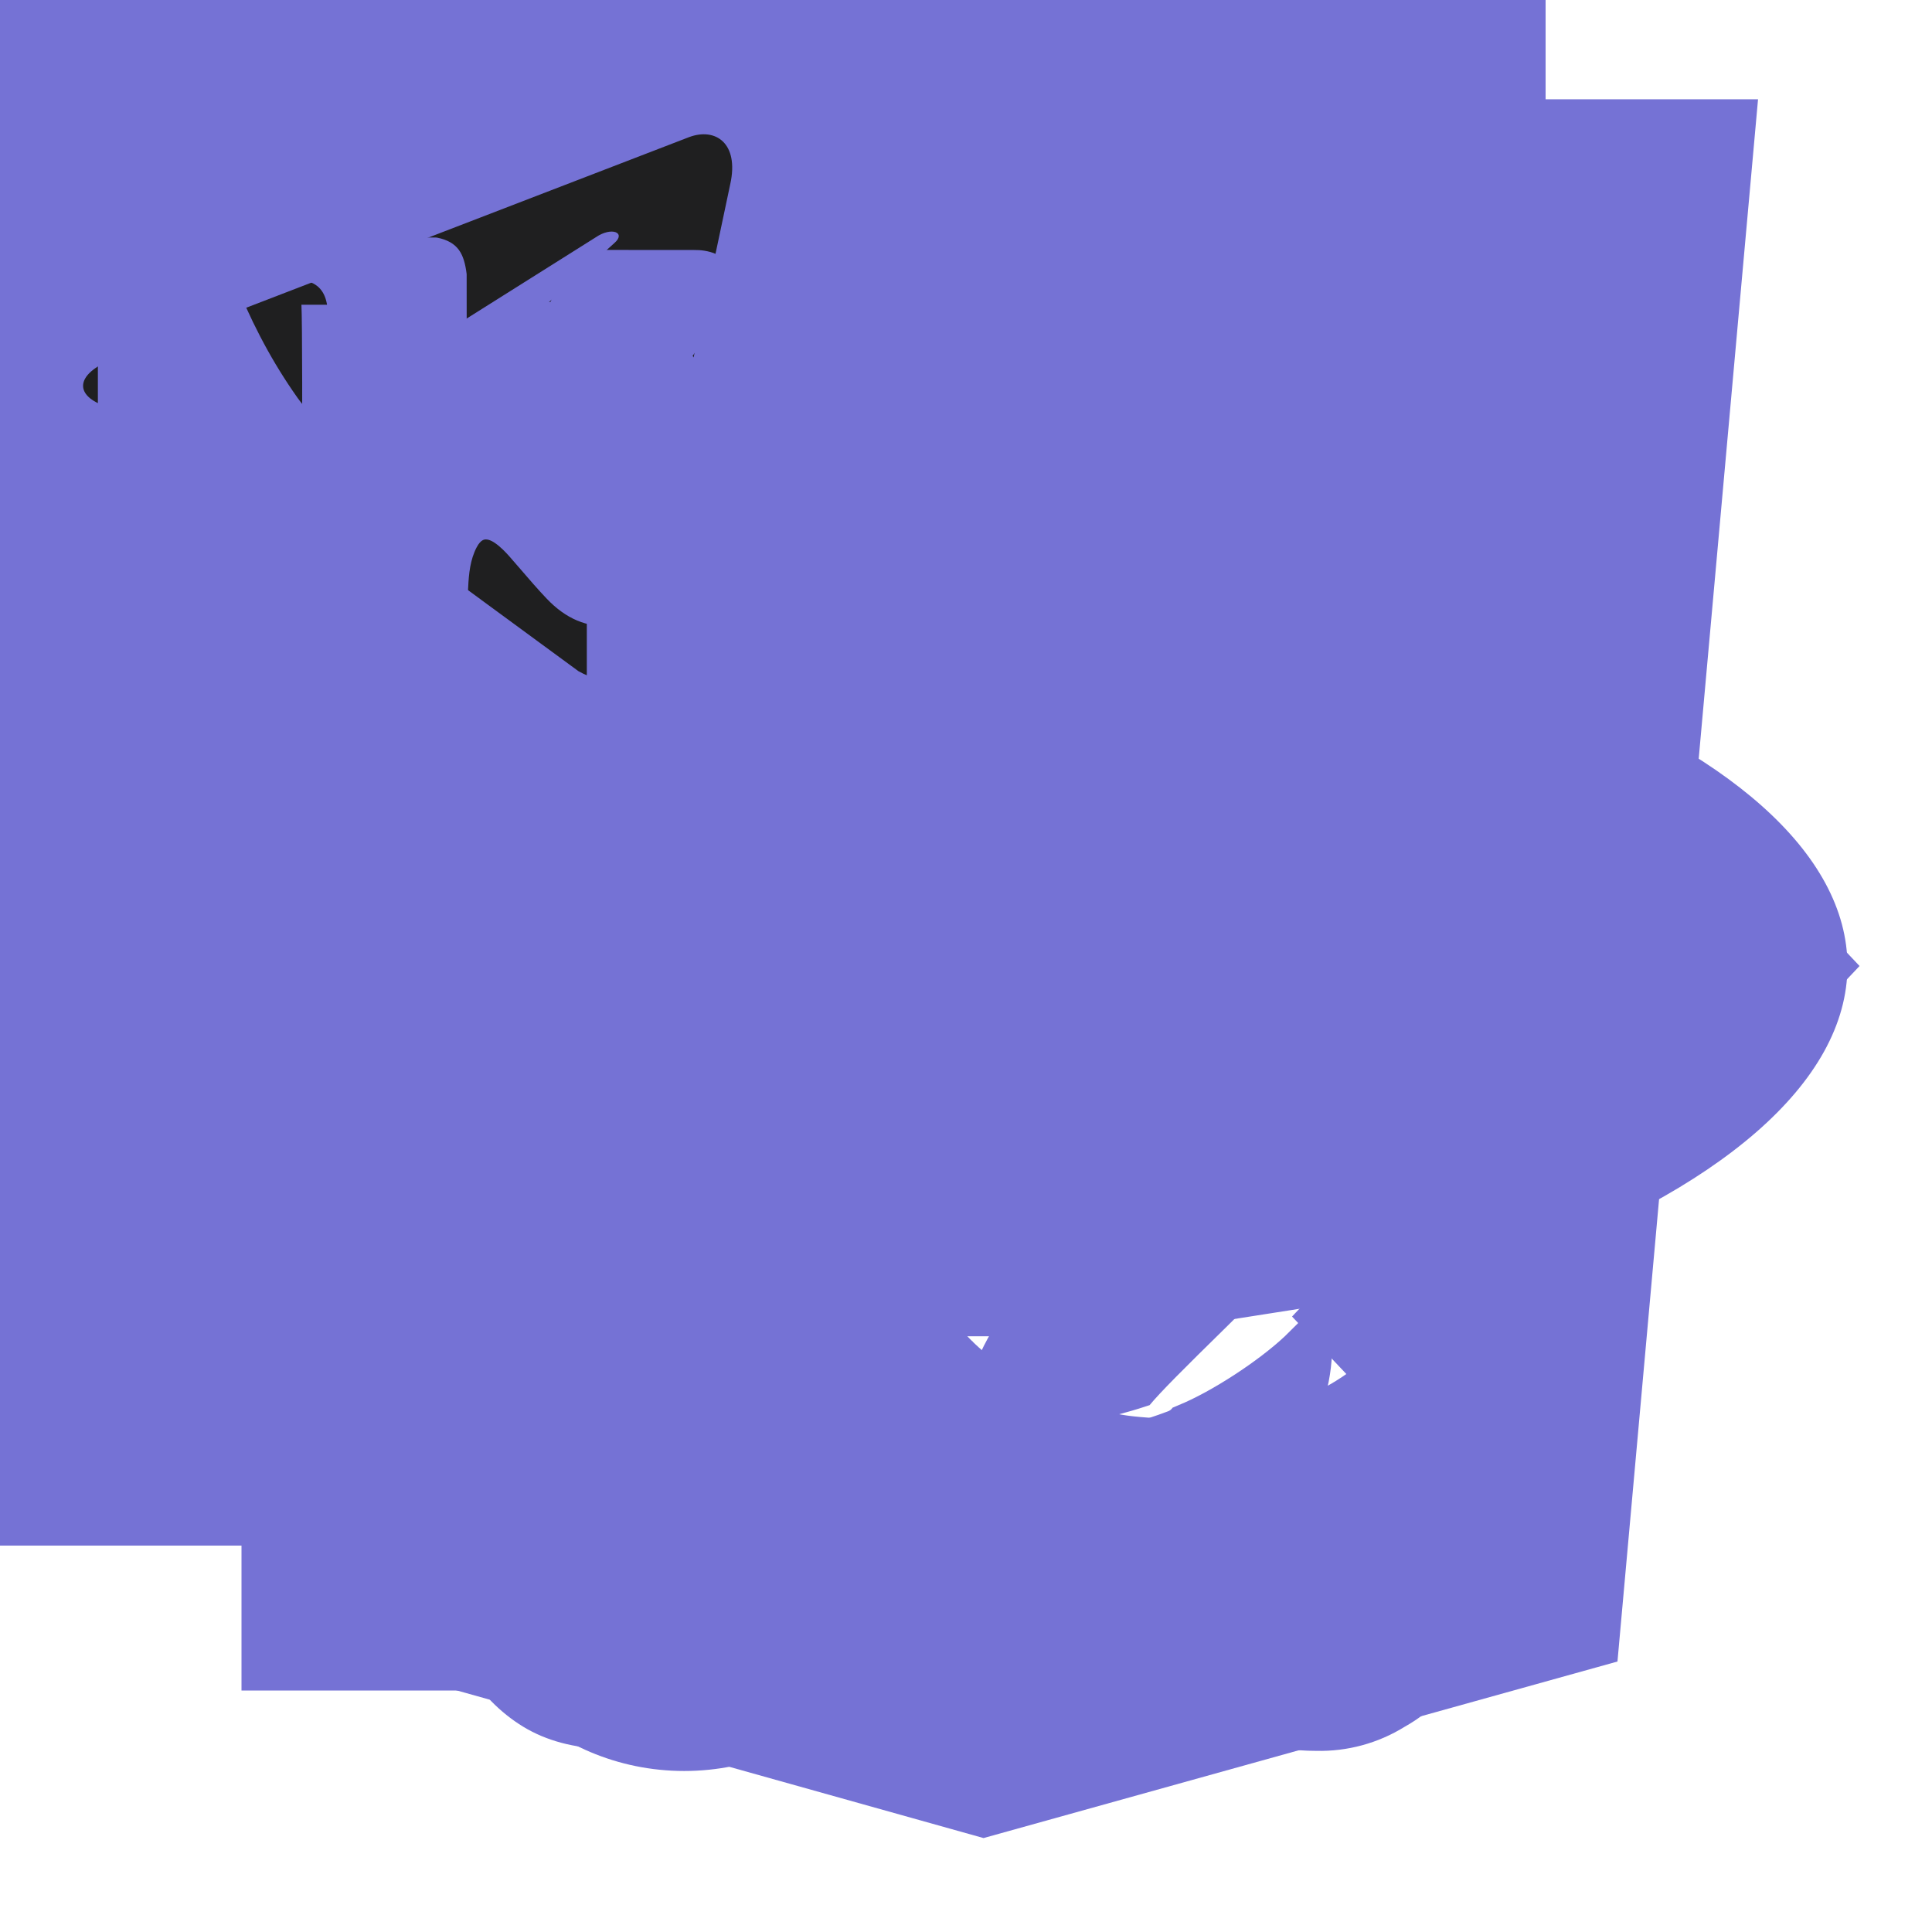
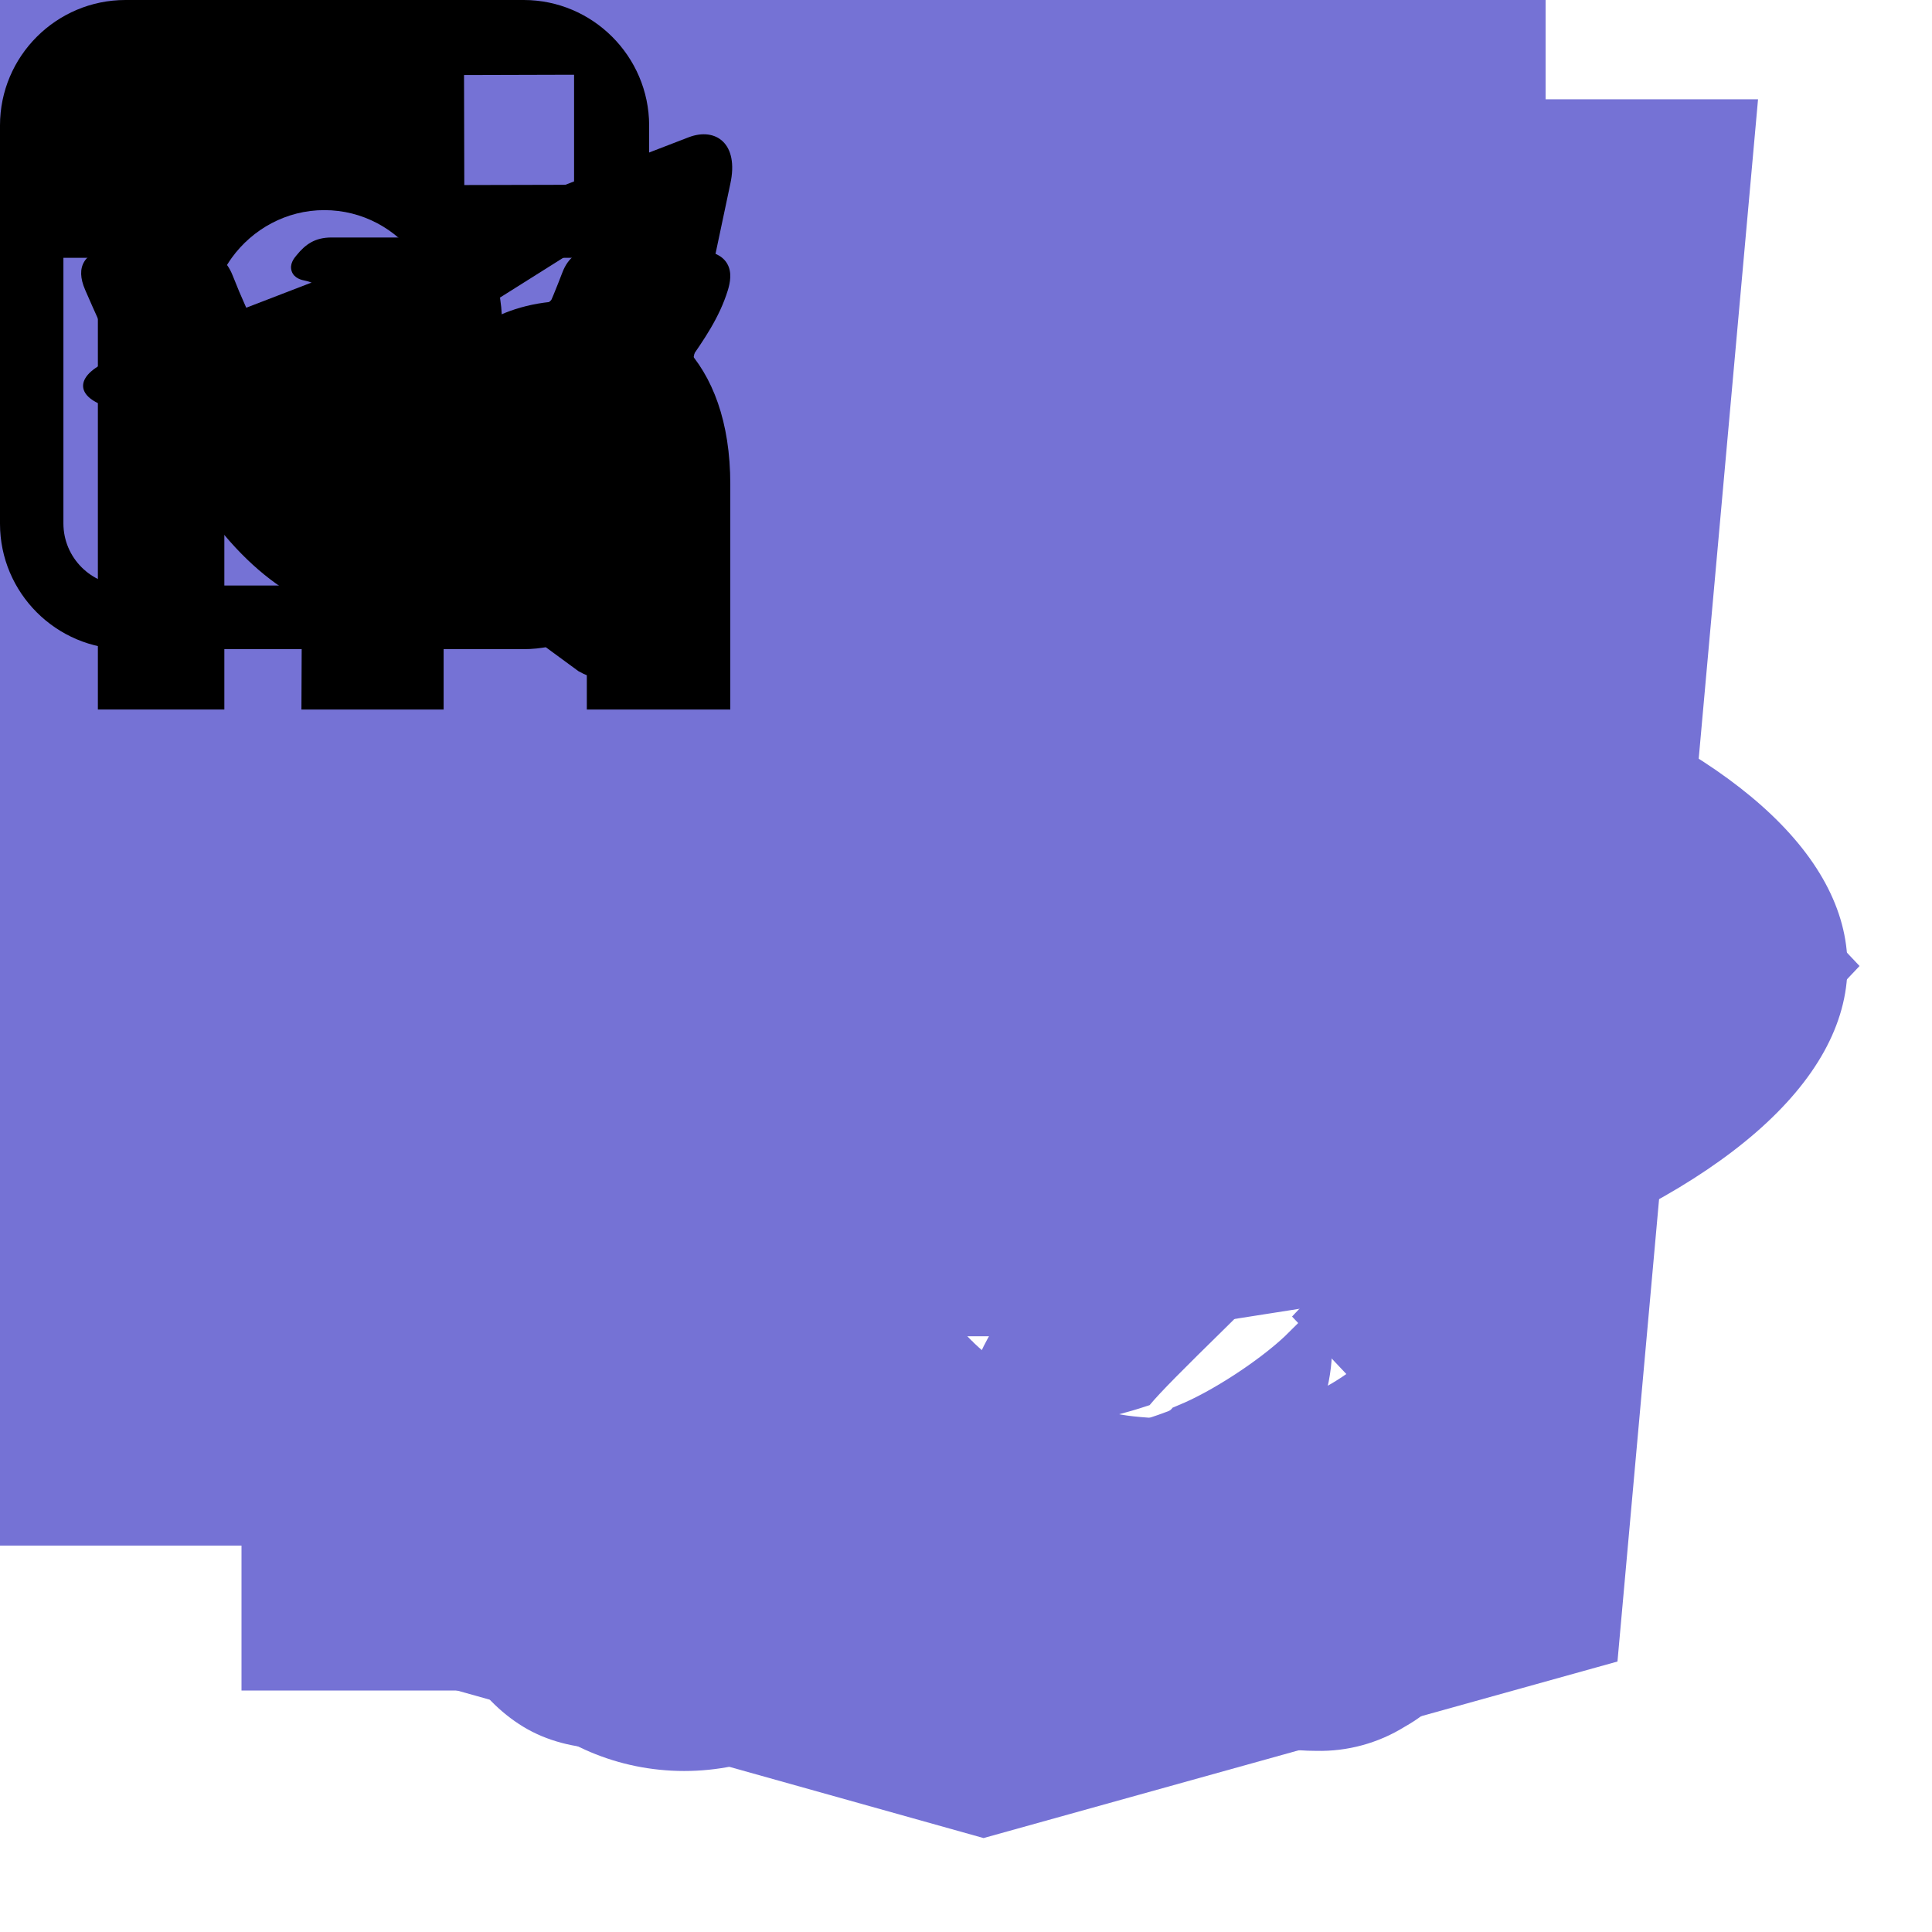
<svg xmlns="http://www.w3.org/2000/svg" width="50" height="50" viewBox="0 0 50 50" fill="none">
  <g id="code">
    <path id="Vector" d="M18.312 42.065L27.262 6.688L31.438 7.872L22.488 43.312L18.312 42.065Z" fill="#7572D5" fill-opacity="1" fill-rule="evenodd" />
    <path id="Vector" d="M13.502 12.688L16.562 15.928L7.995 25L16.562 34.072L13.502 37.312L1.875 25L13.502 12.688Z" fill="#7572D5" fill-opacity="1" fill-rule="evenodd" />
    <path id="Vector" d="M36.498 12.688L33.438 15.928L42.005 25L33.438 34.072L36.498 37.312L48.125 25L36.498 12.688Z" fill="#7572D5" fill-opacity="1" fill-rule="evenodd" />
  </g>
  <g id="css">
    <path d="M38.051 10.844L12.946 10.838L13.351 15.755L32.638 15.758L32.152 20.85L19.503 20.85L19.961 25.674L31.736 25.674L31.039 32.281L25.497 33.789L19.866 32.27L19.508 28.314L14.536 28.314L15.088 35.541L25.497 38.734L35.731 35.865L38.049 10.845L38.051 10.844ZM5.498 2.569L45.498 2.569L41.86 43L25.454 47.569L9.14 42.997L5.498 2.569Z" fill="#7572D5" fill-opacity="1" fill-rule="nonzero" />
  </g>
  <g id="react">
    <path d="M47.812 25C47.812 22.083 44.688 19.375 39.479 17.5L38.542 17.188L38.542 16.771C39.688 11.042 38.854 6.771 36.25 5.208C33.646 3.646 29.792 5.104 25.625 8.75L25 9.375L24.792 9.167L24.583 9.167C20.312 5.208 16.146 3.854 13.542 5.312C10.938 6.771 10.208 10.833 11.25 16.146C11.36 16.484 11.43 16.833 11.458 17.188L10.312 17.604C5.208 19.375 2.188 22.083 2.188 25C2.188 27.917 5.521 30.833 10.729 32.708L11.458 32.917C11.33 33.285 11.259 33.672 11.25 34.062C10.208 39.271 11.146 43.229 13.542 44.688C15.938 46.146 20.312 44.792 24.479 41.146L25.104 40.625L25.938 41.458C28.854 43.958 31.771 45.312 34.062 45.312C34.871 45.331 35.667 45.114 36.354 44.688C38.958 43.229 39.896 38.958 38.75 33.542L38.75 33.333C38.705 33.162 38.67 32.988 38.646 32.812L38.958 32.812C44.479 30.833 47.812 28.021 47.812 25ZM44.792 25C44.792 26.25 42.5 28.438 38.021 29.896L37.812 29.896C37.266 28.22 36.605 26.584 35.833 25C36.562 23.333 37.188 21.667 37.708 20.104L38.542 20.312C42.708 21.771 44.792 23.75 44.792 25ZM27.917 39.167L27.083 38.542C28.276 37.22 29.389 35.829 30.417 34.375L35.729 33.542C35.833 33.75 35.833 33.958 35.938 34.062C36.309 35.949 36.379 37.883 36.146 39.792C35.999 40.705 35.561 41.545 34.896 42.188C33.854 42.812 31.042 41.979 27.917 39.167ZM26.562 34.583L25.104 36.458L23.438 34.583L26.562 34.583ZM12.292 20C12.815 21.717 13.477 23.39 14.271 25C13.476 26.646 12.815 28.353 12.292 30.104L11.667 29.896C9.843 29.32 8.145 28.401 6.667 27.188C6.284 26.946 5.956 26.626 5.705 26.249C5.454 25.872 5.284 25.447 5.208 25C5.208 23.75 7.292 21.771 11.25 20.417L12.292 20ZM23.438 15.417L25 13.646L26.562 15.417L23.438 15.417ZM34.896 7.812C36.042 8.438 36.667 11.562 35.729 16.146C35.734 16.202 35.727 16.259 35.709 16.313C35.691 16.366 35.663 16.416 35.625 16.458L30.417 15.625C29.389 14.171 28.276 12.78 27.083 11.458L27.708 10.938C31.042 8.021 33.75 7.188 34.896 7.812ZM17.5 18.854L16.667 20.208L15.938 21.562C15.625 20.833 15.417 20.104 15.104 19.271L17.5 18.854ZM15.104 30.729C15.417 30 15.625 29.271 15.938 28.438L16.667 29.792L17.5 31.146L15.104 30.729ZM32.5 25C31.97 26.142 31.379 27.255 30.729 28.333C30.104 29.479 29.375 30.521 28.75 31.562L21.25 31.562C20.521 30.417 19.792 29.375 19.271 28.333C18.616 27.258 18.025 26.145 17.5 25C18.005 23.846 18.597 22.732 19.271 21.667C19.869 20.587 20.53 19.544 21.25 18.542C23.746 18.333 26.254 18.333 28.75 18.542C29.479 19.583 30.104 20.625 30.729 21.667C31.403 22.732 31.995 23.846 32.5 25ZM33.333 20.208L32.5 18.854L34.896 19.375C34.664 20.121 34.386 20.851 34.062 21.562L33.333 20.208ZM32.5 31.146L33.333 29.792L34.062 28.333L35 30.729L32.5 31.146ZM22.812 11.354L22.917 11.354L19.583 15.521L14.375 16.354C14.271 16.042 14.271 15.833 14.167 15.521C13.333 11.25 13.958 8.333 15 7.812C15.277 7.631 15.61 7.557 15.938 7.604C17.396 7.604 19.896 8.646 22.708 11.146L22.812 11.354ZM14.167 34.583C14.186 34.262 14.256 33.945 14.375 33.646L19.688 34.375C20.689 35.848 21.803 37.241 23.021 38.542L22.812 38.75L22.604 38.958C21.184 40.274 19.521 41.3 17.708 41.979C17.311 42.187 16.875 42.313 16.427 42.349C15.98 42.385 15.53 42.33 15.104 42.188C13.958 41.562 13.333 38.75 14.167 34.583Z" fill="#7572D5" fill-opacity="1" fill-rule="nonzero" />
    <path d="M25 20.417C24.089 20.396 23.193 20.647 22.426 21.138C21.659 21.629 21.055 22.337 20.692 23.173C20.329 24.008 20.223 24.933 20.388 25.829C20.553 26.724 20.981 27.551 21.618 28.202C22.255 28.854 23.071 29.301 23.963 29.486C24.855 29.672 25.781 29.587 26.625 29.244C27.468 28.9 28.191 28.313 28.699 27.557C29.207 26.801 29.479 25.911 29.479 25C29.48 23.802 29.011 22.652 28.174 21.795C27.337 20.939 26.197 20.444 25 20.417Z" fill="#7572D5" fill-opacity="1" fill-rule="nonzero" />
  </g>
  <g id="ts">
    <path id="Vector" d="M0 20L0 40L40 40L40 0L0 0L0 20ZM32.235 18.407C33.252 18.66 34.025 19.112 34.737 19.848C35.105 20.242 35.652 20.958 35.695 21.132C35.708 21.182 33.968 22.348 32.915 23.003C32.877 23.028 32.723 22.863 32.553 22.61C32.037 21.86 31.498 21.537 30.673 21.48C29.46 21.397 28.68 22.032 28.687 23.092C28.676 23.352 28.734 23.611 28.857 23.842C29.123 24.393 29.62 24.725 31.173 25.397C34.038 26.63 35.263 27.442 36.025 28.597C36.875 29.885 37.067 31.943 36.488 33.473C35.855 35.137 34.28 36.267 32.063 36.64C31.378 36.762 29.753 36.743 29.017 36.61C27.41 36.323 25.887 35.53 24.947 34.488C24.578 34.083 23.86 33.022 23.905 32.947C23.923 32.92 24.088 32.818 24.272 32.712C24.452 32.61 25.123 32.222 25.758 31.853L26.908 31.187L27.15 31.543C27.487 32.057 28.222 32.762 28.667 32.997C29.943 33.67 31.695 33.575 32.558 32.8C32.732 32.654 32.869 32.469 32.96 32.261C33.05 32.053 33.092 31.827 33.08 31.6C33.08 31.137 33.022 30.933 32.78 30.583C32.47 30.14 31.835 29.767 30.032 28.983C27.968 28.095 27.08 27.543 26.267 26.667C25.759 26.088 25.384 25.405 25.168 24.667C25.017 24.102 24.978 22.685 25.098 22.115C25.523 20.12 27.028 18.732 29.2 18.318C29.905 18.185 31.543 18.235 32.235 18.407ZM22.845 20.077L22.858 21.715L17.65 21.715L17.65 36.508L13.967 36.508L13.967 21.715L8.763 21.715L8.763 20.108C8.763 19.218 8.782 18.475 8.807 18.458C8.827 18.432 11.995 18.418 15.835 18.425L22.827 18.445L22.845 20.077Z" fill="#7572D5" fill-opacity="1" fill-rule="nonzero" />
  </g>
  <g id="styled">
    <path d="M37.259 6.25L36.989 7.65C36.571 10.302 36.722 11.061 37.868 12.045L38.975 12.955L37.829 18.03C37.144 21.059 36.304 23.597 35.771 24.431C35.313 25.15 34.78 26.21 34.664 26.779C34.473 27.459 33.825 28.143 32.833 28.748C31.958 29.242 30.238 30.566 29.02 31.629C28.047 32.499 27.377 33.033 27.013 33.262L25.823 34.196C25.442 34.805 25.225 35.295 25.142 35.667C25.059 36.05 25.106 36.304 25.229 36.491C25.348 36.67 25.553 36.795 25.834 36.873C26.167 36.951 26.51 36.979 26.851 36.956C27.622 36.904 28.386 36.769 29.128 36.555C29.381 36.487 29.579 36.422 29.752 36.365C30.019 36.04 30.635 35.424 31.727 34.353C34.625 31.515 35.731 29.961 34.589 30.38C34.167 30.53 34.358 30.151 35.082 29.392C36.61 27.914 37.486 25.68 39.317 18.675C40.766 13.144 40.766 13.066 41.833 13.066C42.334 13.066 43.75 13.152 43.75 13.152L43.75 6.25L40.499 6.25L37.259 6.25ZM24.422 18.081C23.369 18.073 21.106 19.666 14.33 25.161C14.038 25.852 14.013 26.328 14.146 26.636C14.233 26.847 14.392 26.994 14.611 27.101C14.828 27.209 15.109 27.273 15.419 27.298C16.035 27.352 16.763 27.255 17.35 27.141L17.747 27.051C17.883 26.87 18.061 26.725 18.266 26.629C18.684 26.4 20.439 24.81 22.194 23.106C25.283 19.999 26.007 18.596 24.75 18.142C24.646 18.101 24.533 18.08 24.422 18.081ZM32.336 20.239C31.41 20.264 29.741 21.331 26.883 23.597C25.449 24.753 24.541 25.376 24.054 25.505L22.165 26.987C21.455 28.275 21.351 29.074 21.538 29.514C21.585 29.623 21.653 29.721 21.739 29.803C21.824 29.886 21.925 29.95 22.036 29.994C22.311 30.102 22.605 30.156 22.901 30.155C23.608 30.147 24.311 30.045 24.991 29.85C25.345 29.756 25.695 29.646 26.04 29.521L26.144 29.478L26.335 29.378C26.696 28.916 27.525 28.046 28.563 27.044C31.842 23.901 33.518 21.667 33.176 20.833C33.021 20.429 32.754 20.225 32.336 20.239ZM23.6 24.105C23.333 24.134 22.735 24.592 21.657 25.53C20.1 26.897 18.403 27.685 17.815 27.334C17.679 27.364 17.542 27.393 17.404 27.42C16.806 27.538 16.06 27.635 15.393 27.581C15.079 27.562 14.771 27.486 14.485 27.355C14.215 27.233 14 27.016 13.88 26.747C13.746 26.425 13.746 26.024 13.898 25.512L11.555 27.423L6.254 31.78L6.254 38.842L23.625 25.251C23.622 25.102 23.641 24.953 23.683 24.81C23.816 24.331 23.809 24.087 23.6 24.109L23.6 24.105ZM31.075 26.392C30.811 26.392 30.372 26.761 29.669 27.502C28.714 28.515 27.211 29.496 26.415 29.696L26.292 29.761C26.161 29.814 26.029 29.865 25.896 29.911C25.679 29.983 25.398 30.069 25.074 30.155C24.425 30.33 23.618 30.491 22.897 30.473C22.557 30.473 22.221 30.407 21.906 30.28C21.609 30.158 21.372 29.927 21.243 29.636C21.034 29.138 21.117 28.44 21.574 27.448L6.25 39.437L6.25 43.75L12.982 43.75L27.262 32.61C27.633 32.202 28.191 31.644 28.945 30.946C30.963 29.088 31.421 28.447 31.421 27.498C31.421 26.761 31.338 26.389 31.075 26.389L31.075 26.392ZM34.473 33.373L33.251 34.583C32.567 35.227 31.345 36.022 30.509 36.362L30.343 36.433L30.332 36.451L30.296 36.487C30.264 36.512 30.249 36.516 30.224 36.526C29.89 36.652 29.551 36.763 29.208 36.859C28.444 37.08 27.659 37.218 26.865 37.271C26.49 37.295 26.113 37.262 25.748 37.174C25.431 37.105 25.151 36.921 24.962 36.659C24.789 36.394 24.739 36.04 24.836 35.603C24.913 35.292 25.028 34.992 25.178 34.708L13.656 43.75L28.981 43.75L30.811 41.667C33.327 38.753 34.473 36.67 34.473 34.887L34.473 33.373Z" fill="#7572D5" fill-opacity="1" fill-rule="nonzero" />
  </g>
  <g id="figma">
    <path d="M17.708 4.167C14.257 4.167 11.458 6.965 11.458 10.417C11.458 13.868 14.257 16.667 17.708 16.667L32.292 16.667C35.743 16.667 38.542 13.868 38.542 10.417C38.542 6.965 35.743 4.167 32.292 4.167L17.708 4.167Z" fill="#7572D5" fill-opacity="1" fill-rule="nonzero" />
    <path d="M32.292 18.75C28.84 18.75 26.042 21.548 26.042 25C26.042 28.452 28.84 31.25 32.292 31.25C35.744 31.25 38.542 28.452 38.542 25C38.542 21.548 35.744 18.75 32.292 18.75Z" fill="#7572D5" fill-opacity="1" fill-rule="nonzero" />
    <path d="M11.458 25C11.458 21.548 14.257 18.75 17.708 18.75L23.958 18.75L23.958 31.25L17.708 31.25C14.257 31.25 11.458 28.452 11.458 25Z" fill="#7572D5" fill-opacity="1" fill-rule="nonzero" />
    <path d="M17.708 33.333C14.257 33.333 11.458 36.131 11.458 39.583C11.458 43.035 14.257 45.833 17.708 45.833C21.16 45.833 23.958 43.035 23.958 39.583L23.958 33.333L17.708 33.333Z" fill="#7572D5" fill-opacity="1" fill-rule="nonzero" />
  </g>
  <g id="quota">
    <path id="Vector" d="M9.498 12.438C9.034 12.438 8.588 12.508 8.144 12.573C8.288 12.09 8.436 11.598 8.673 11.156C8.911 10.515 9.282 9.958 9.65 9.398C9.959 8.792 10.503 8.381 10.903 7.862C11.321 7.358 11.892 7.023 12.344 6.604C12.788 6.167 13.369 5.948 13.832 5.64C14.315 5.362 14.736 5.056 15.186 4.91L16.309 4.448L17.296 4.037L16.286 0L15.042 0.3C14.644 0.4 14.159 0.517 13.607 0.656C13.042 0.76 12.44 1.046 11.769 1.306C11.107 1.602 10.34 1.802 9.628 2.277C8.911 2.731 8.084 3.11 7.355 3.719C6.648 4.346 5.796 4.89 5.167 5.688C4.48 6.433 3.8 7.217 3.273 8.108C2.663 8.958 2.248 9.892 1.811 10.815C1.415 11.738 1.096 12.681 0.836 13.598C0.342 15.435 0.121 17.181 0.036 18.675C-0.035 20.171 0.007 21.415 0.094 22.315C0.125 22.74 0.184 23.152 0.225 23.438L0.278 23.788L0.332 23.775C0.702 25.506 1.555 27.096 2.792 28.363C4.029 29.629 5.599 30.52 7.321 30.931C9.042 31.342 10.845 31.258 12.521 30.687C14.196 30.117 15.676 29.083 16.789 27.707C17.902 26.33 18.603 24.667 18.81 22.909C19.017 21.151 18.722 19.37 17.959 17.773C17.196 16.176 15.997 14.827 14.5 13.883C13.002 12.938 11.268 12.437 9.498 12.438ZM32.415 12.438C31.951 12.438 31.505 12.508 31.061 12.573C31.205 12.09 31.353 11.598 31.59 11.156C31.828 10.515 32.198 9.958 32.567 9.398C32.876 8.792 33.419 8.381 33.819 7.862C34.238 7.358 34.809 7.023 35.261 6.604C35.705 6.167 36.286 5.948 36.748 5.64C37.232 5.362 37.653 5.056 38.103 4.91L39.225 4.448L40.213 4.037L39.203 0L37.959 0.3C37.561 0.4 37.075 0.517 36.523 0.656C35.959 0.76 35.357 1.046 34.686 1.306C34.026 1.604 33.257 1.802 32.544 2.279C31.828 2.733 31 3.112 30.271 3.721C29.565 4.348 28.713 4.892 28.084 5.688C27.396 6.433 26.717 7.217 26.19 8.108C25.58 8.958 25.165 9.892 24.728 10.815C24.332 11.738 24.013 12.681 23.753 13.598C23.259 15.435 23.038 17.181 22.953 18.675C22.882 20.171 22.923 21.415 23.011 22.315C23.042 22.74 23.101 23.152 23.142 23.438L23.194 23.788L23.248 23.775C23.619 25.506 24.472 27.096 25.709 28.363C26.945 29.629 28.516 30.52 30.237 30.931C31.959 31.342 33.762 31.258 35.438 30.687C37.113 30.117 38.593 29.083 39.706 27.707C40.819 26.33 41.519 24.667 41.726 22.909C41.933 21.151 41.639 19.37 40.876 17.773C40.113 16.176 38.914 14.827 37.416 13.883C35.919 12.938 34.185 12.437 32.415 12.438Z" fill="#7572D5" fill-opacity="1" fill-rule="nonzero" />
  </g>
  <g id="instagram">
-     <path id="Vector" d="M13.552 0L3.248 0C1.457 0 0 1.456 0 3.247L0 6.678L0 13.553C0 15.344 1.457 16.8 3.248 16.8L13.552 16.8C15.343 16.8 16.8 15.344 16.8 13.553L16.8 6.672L16.8 3.241C16.793 1.456 15.337 0 13.552 0ZM14.483 1.935L14.857 1.935L14.857 2.302L14.857 4.782L12.016 4.789L12.009 1.942L14.483 1.935ZM5.998 6.672C6.536 5.93 7.409 5.438 8.393 5.438C9.378 5.438 10.251 5.924 10.789 6.672C11.143 7.157 11.347 7.754 11.347 8.397C11.347 10.024 10.021 11.355 8.387 11.355C6.753 11.355 5.44 10.024 5.44 8.397C5.44 7.754 5.65 7.157 5.998 6.672ZM15.159 13.546C15.159 14.432 14.438 15.153 13.552 15.153L3.248 15.153C2.362 15.153 1.641 14.432 1.641 13.546L1.641 6.672L4.147 6.672C3.931 7.203 3.806 7.787 3.806 8.397C3.806 10.929 5.867 12.989 8.4 12.989C10.933 12.989 12.994 10.929 12.994 8.397C12.994 7.787 12.869 7.203 12.652 6.672L15.159 6.672L15.159 13.546Z" fill="#7572D5" fill-opacity="1" fill-rule="nonzero" />
+     <path id="Vector" d="M13.552 0L3.248 0C1.457 0 0 1.456 0 3.247L0 6.678L0 13.553C0 15.344 1.457 16.8 3.248 16.8L13.552 16.8C15.343 16.8 16.8 15.344 16.8 13.553L16.8 6.672L16.8 3.241C16.793 1.456 15.337 0 13.552 0ZM14.483 1.935L14.857 1.935L14.857 2.302L14.857 4.782L12.016 4.789L12.009 1.942L14.483 1.935ZM5.998 6.672C6.536 5.93 7.409 5.438 8.393 5.438C9.378 5.438 10.251 5.924 10.789 6.672C11.143 7.157 11.347 7.754 11.347 8.397C11.347 10.024 10.021 11.355 8.387 11.355C6.753 11.355 5.44 10.024 5.44 8.397C5.44 7.754 5.65 7.157 5.998 6.672ZM15.159 13.546C15.159 14.432 14.438 15.153 13.552 15.153L3.248 15.153C2.362 15.153 1.641 14.432 1.641 13.546L1.641 6.672L4.147 6.672C3.931 7.203 3.806 7.787 3.806 8.397C3.806 10.929 5.867 12.989 8.4 12.989C10.933 12.989 12.994 10.929 12.994 8.397C12.994 7.787 12.869 7.203 12.652 6.672L15.159 6.672L15.159 13.546Z" fill="currentColor" fill-opacity="1" fill-rule="nonzero" />
  </g>
  <g id="telegram">
-     <path d="M18.9 4.76L16.37 16.72C16.17 17.56 15.68 17.77 14.97 17.37L11.1 14.53L9.24 16.32C9.03 16.53 8.86 16.7 8.46 16.7L8.74 12.76L15.9 6.29C16.21 6.02 15.83 5.86 15.42 6.14L6.57 11.71L2.76 10.52C1.93 10.26 1.91 9.69 2.93 9.29L17.83 3.55C18.52 3.29 19.13 3.71 18.9 4.76Z" fill="#1F1F20" fill-opacity="1" fill-rule="nonzero" />
+     <path d="M18.9 4.76L16.37 16.72C16.17 17.56 15.68 17.77 14.97 17.37L11.1 14.53L9.24 16.32C9.03 16.53 8.86 16.7 8.46 16.7L8.74 12.76L15.9 6.29C16.21 6.02 15.83 5.86 15.42 6.14L6.57 11.71L2.76 10.52C1.93 10.26 1.91 9.69 2.93 9.29L17.83 3.55C18.52 3.29 19.13 3.71 18.9 4.76Z" fill="currentColor" fill-opacity="1" fill-rule="nonzero" />
  </g>
  <g id="vk">
-     <path d="M18.169 13.994C17.804 13.539 17.388 13.131 16.986 12.737C16.843 12.597 16.695 12.451 16.553 12.307C16.144 11.893 16.129 11.737 16.453 11.267C16.677 10.942 16.914 10.617 17.144 10.303C17.352 10.018 17.568 9.723 17.774 9.427L17.817 9.367C18.212 8.801 18.62 8.216 18.837 7.51C18.893 7.323 18.953 7.049 18.817 6.82C18.682 6.591 18.419 6.521 18.234 6.489C18.142 6.473 18.05 6.47 17.966 6.47L15.381 6.468L15.36 6.468C14.969 6.468 14.705 6.659 14.554 7.052C14.41 7.427 14.252 7.826 14.071 8.206C13.712 8.963 13.255 9.834 12.595 10.561L12.567 10.592C12.489 10.678 12.4 10.777 12.336 10.777C12.326 10.777 12.315 10.775 12.303 10.771C12.166 10.716 12.074 10.372 12.079 10.213C12.079 10.211 12.079 10.208 12.079 10.206L12.077 7.11C12.077 7.099 12.076 7.089 12.075 7.078C12.009 6.575 11.863 6.262 11.313 6.15C11.298 6.147 11.283 6.146 11.268 6.146L8.581 6.146C8.143 6.146 7.901 6.33 7.675 6.606C7.613 6.68 7.486 6.833 7.549 7.02C7.613 7.209 7.821 7.249 7.889 7.262C8.225 7.329 8.415 7.542 8.468 7.914C8.562 8.561 8.574 9.251 8.505 10.086C8.485 10.319 8.447 10.498 8.385 10.651C8.37 10.687 8.318 10.804 8.266 10.804C8.249 10.804 8.201 10.797 8.112 10.734C7.904 10.586 7.751 10.375 7.574 10.114C6.968 9.228 6.461 8.252 6.021 7.129C5.858 6.716 5.553 6.485 5.163 6.478C4.734 6.471 4.345 6.468 3.974 6.468C3.569 6.468 3.193 6.472 2.826 6.479C2.512 6.485 2.295 6.583 2.181 6.77C2.066 6.957 2.074 7.202 2.203 7.5C3.237 9.882 4.175 11.615 5.243 13.117C5.992 14.168 6.743 14.896 7.607 15.406C8.517 15.946 9.536 16.208 10.724 16.208C10.858 16.208 10.998 16.205 11.138 16.198C11.828 16.163 12.084 15.904 12.116 15.208C12.132 14.852 12.169 14.479 12.338 14.161C12.444 13.96 12.544 13.96 12.576 13.96C12.639 13.96 12.717 13.99 12.801 14.047C12.951 14.148 13.08 14.284 13.186 14.403C13.285 14.516 13.383 14.63 13.482 14.744C13.694 14.991 13.913 15.245 14.143 15.487C14.644 16.016 15.197 16.248 15.832 16.198L18.202 16.198C18.207 16.198 18.212 16.198 18.217 16.198C18.454 16.181 18.658 16.046 18.779 15.825C18.928 15.552 18.925 15.204 18.77 14.893C18.596 14.541 18.369 14.241 18.169 13.994Z" fill="#7572D5" fill-opacity="1" fill-rule="nonzero" />
+     <path d="M18.169 13.994C17.804 13.539 17.388 13.131 16.986 12.737C16.843 12.597 16.695 12.451 16.553 12.307C16.144 11.893 16.129 11.737 16.453 11.267C16.677 10.942 16.914 10.617 17.144 10.303C17.352 10.018 17.568 9.723 17.774 9.427L17.817 9.367C18.212 8.801 18.62 8.216 18.837 7.51C18.893 7.323 18.953 7.049 18.817 6.82C18.682 6.591 18.419 6.521 18.234 6.489C18.142 6.473 18.05 6.47 17.966 6.47L15.381 6.468L15.36 6.468C14.969 6.468 14.705 6.659 14.554 7.052C14.41 7.427 14.252 7.826 14.071 8.206C13.712 8.963 13.255 9.834 12.595 10.561L12.567 10.592C12.489 10.678 12.4 10.777 12.336 10.777C12.326 10.777 12.315 10.775 12.303 10.771C12.166 10.716 12.074 10.372 12.079 10.213C12.079 10.211 12.079 10.208 12.079 10.206L12.077 7.11C12.077 7.099 12.076 7.089 12.075 7.078C12.009 6.575 11.863 6.262 11.313 6.15C11.298 6.147 11.283 6.146 11.268 6.146L8.581 6.146C8.143 6.146 7.901 6.33 7.675 6.606C7.613 6.68 7.486 6.833 7.549 7.02C7.613 7.209 7.821 7.249 7.889 7.262C8.225 7.329 8.415 7.542 8.468 7.914C8.562 8.561 8.574 9.251 8.505 10.086C8.485 10.319 8.447 10.498 8.385 10.651C8.37 10.687 8.318 10.804 8.266 10.804C8.249 10.804 8.201 10.797 8.112 10.734C7.904 10.586 7.751 10.375 7.574 10.114C6.968 9.228 6.461 8.252 6.021 7.129C5.858 6.716 5.553 6.485 5.163 6.478C4.734 6.471 4.345 6.468 3.974 6.468C3.569 6.468 3.193 6.472 2.826 6.479C2.512 6.485 2.295 6.583 2.181 6.77C2.066 6.957 2.074 7.202 2.203 7.5C3.237 9.882 4.175 11.615 5.243 13.117C5.992 14.168 6.743 14.896 7.607 15.406C8.517 15.946 9.536 16.208 10.724 16.208C10.858 16.208 10.998 16.205 11.138 16.198C11.828 16.163 12.084 15.904 12.116 15.208C12.132 14.852 12.169 14.479 12.338 14.161C12.444 13.96 12.544 13.96 12.576 13.96C12.639 13.96 12.717 13.99 12.801 14.047C12.951 14.148 13.08 14.284 13.186 14.403C13.285 14.516 13.383 14.63 13.482 14.744C13.694 14.991 13.913 15.245 14.143 15.487C14.644 16.016 15.197 16.248 15.832 16.198L18.202 16.198C18.207 16.198 18.212 16.198 18.217 16.198C18.454 16.181 18.658 16.046 18.779 15.825C18.928 15.552 18.925 15.204 18.77 14.893C18.596 14.541 18.369 14.241 18.169 13.994Z" fill="currentColor" fill-opacity="1" fill-rule="nonzero" />
  </g>
  <g id="linkedin">
-     <path d="M2.533 7.886L5.806 7.886L5.806 18.362L2.533 18.362L2.533 7.886Z" fill="#7572D5" fill-opacity="1" fill-rule="evenodd" />
-     <path d="M4.101 2.94C2.894 2.94 2.1 3.721 2.1 4.757C2.1 5.774 2.867 6.574 4.055 6.574L4.081 6.574C5.314 6.574 6.082 5.767 6.075 4.757C6.049 3.721 5.308 2.94 4.101 2.94Z" fill="#7572D5" fill-opacity="1" fill-rule="nonzero" />
-     <path d="M14.748 7.788C12.871 7.788 11.697 8.811 11.481 9.533L11.481 7.886L7.801 7.886C7.847 8.758 7.801 18.362 7.801 18.362L11.481 18.362L11.481 12.701C11.481 12.38 11.468 12.065 11.559 11.842C11.809 11.212 12.353 10.556 13.331 10.556C14.61 10.556 15.187 11.527 15.187 12.944L15.187 18.362L18.9 18.362L18.9 12.537C18.9 9.296 17.076 7.788 14.748 7.788Z" fill="#7572D5" fill-opacity="1" fill-rule="nonzero" />
+     <path d="M2.533 7.886L5.806 7.886L5.806 18.362L2.533 18.362L2.533 7.886Z" fill="currentColor" fill-opacity="1" fill-rule="evenodd" />
+     <path d="M4.101 2.94C2.894 2.94 2.1 3.721 2.1 4.757C2.1 5.774 2.867 6.574 4.055 6.574L4.081 6.574C5.314 6.574 6.082 5.767 6.075 4.757C6.049 3.721 5.308 2.94 4.101 2.94Z" fill="currentColor" fill-opacity="1" fill-rule="nonzero" />
+     <path d="M14.748 7.788C12.871 7.788 11.697 8.811 11.481 9.533L11.481 7.886L7.801 7.886C7.847 8.758 7.801 18.362 7.801 18.362L11.481 18.362L11.481 12.701C11.481 12.38 11.468 12.065 11.559 11.842C11.809 11.212 12.353 10.556 13.331 10.556C14.61 10.556 15.187 11.527 15.187 12.944L15.187 18.362L18.9 18.362L18.9 12.537C18.9 9.296 17.076 7.788 14.748 7.788Z" fill="currentColor" fill-opacity="1" fill-rule="nonzero" />
  </g>
</svg>
